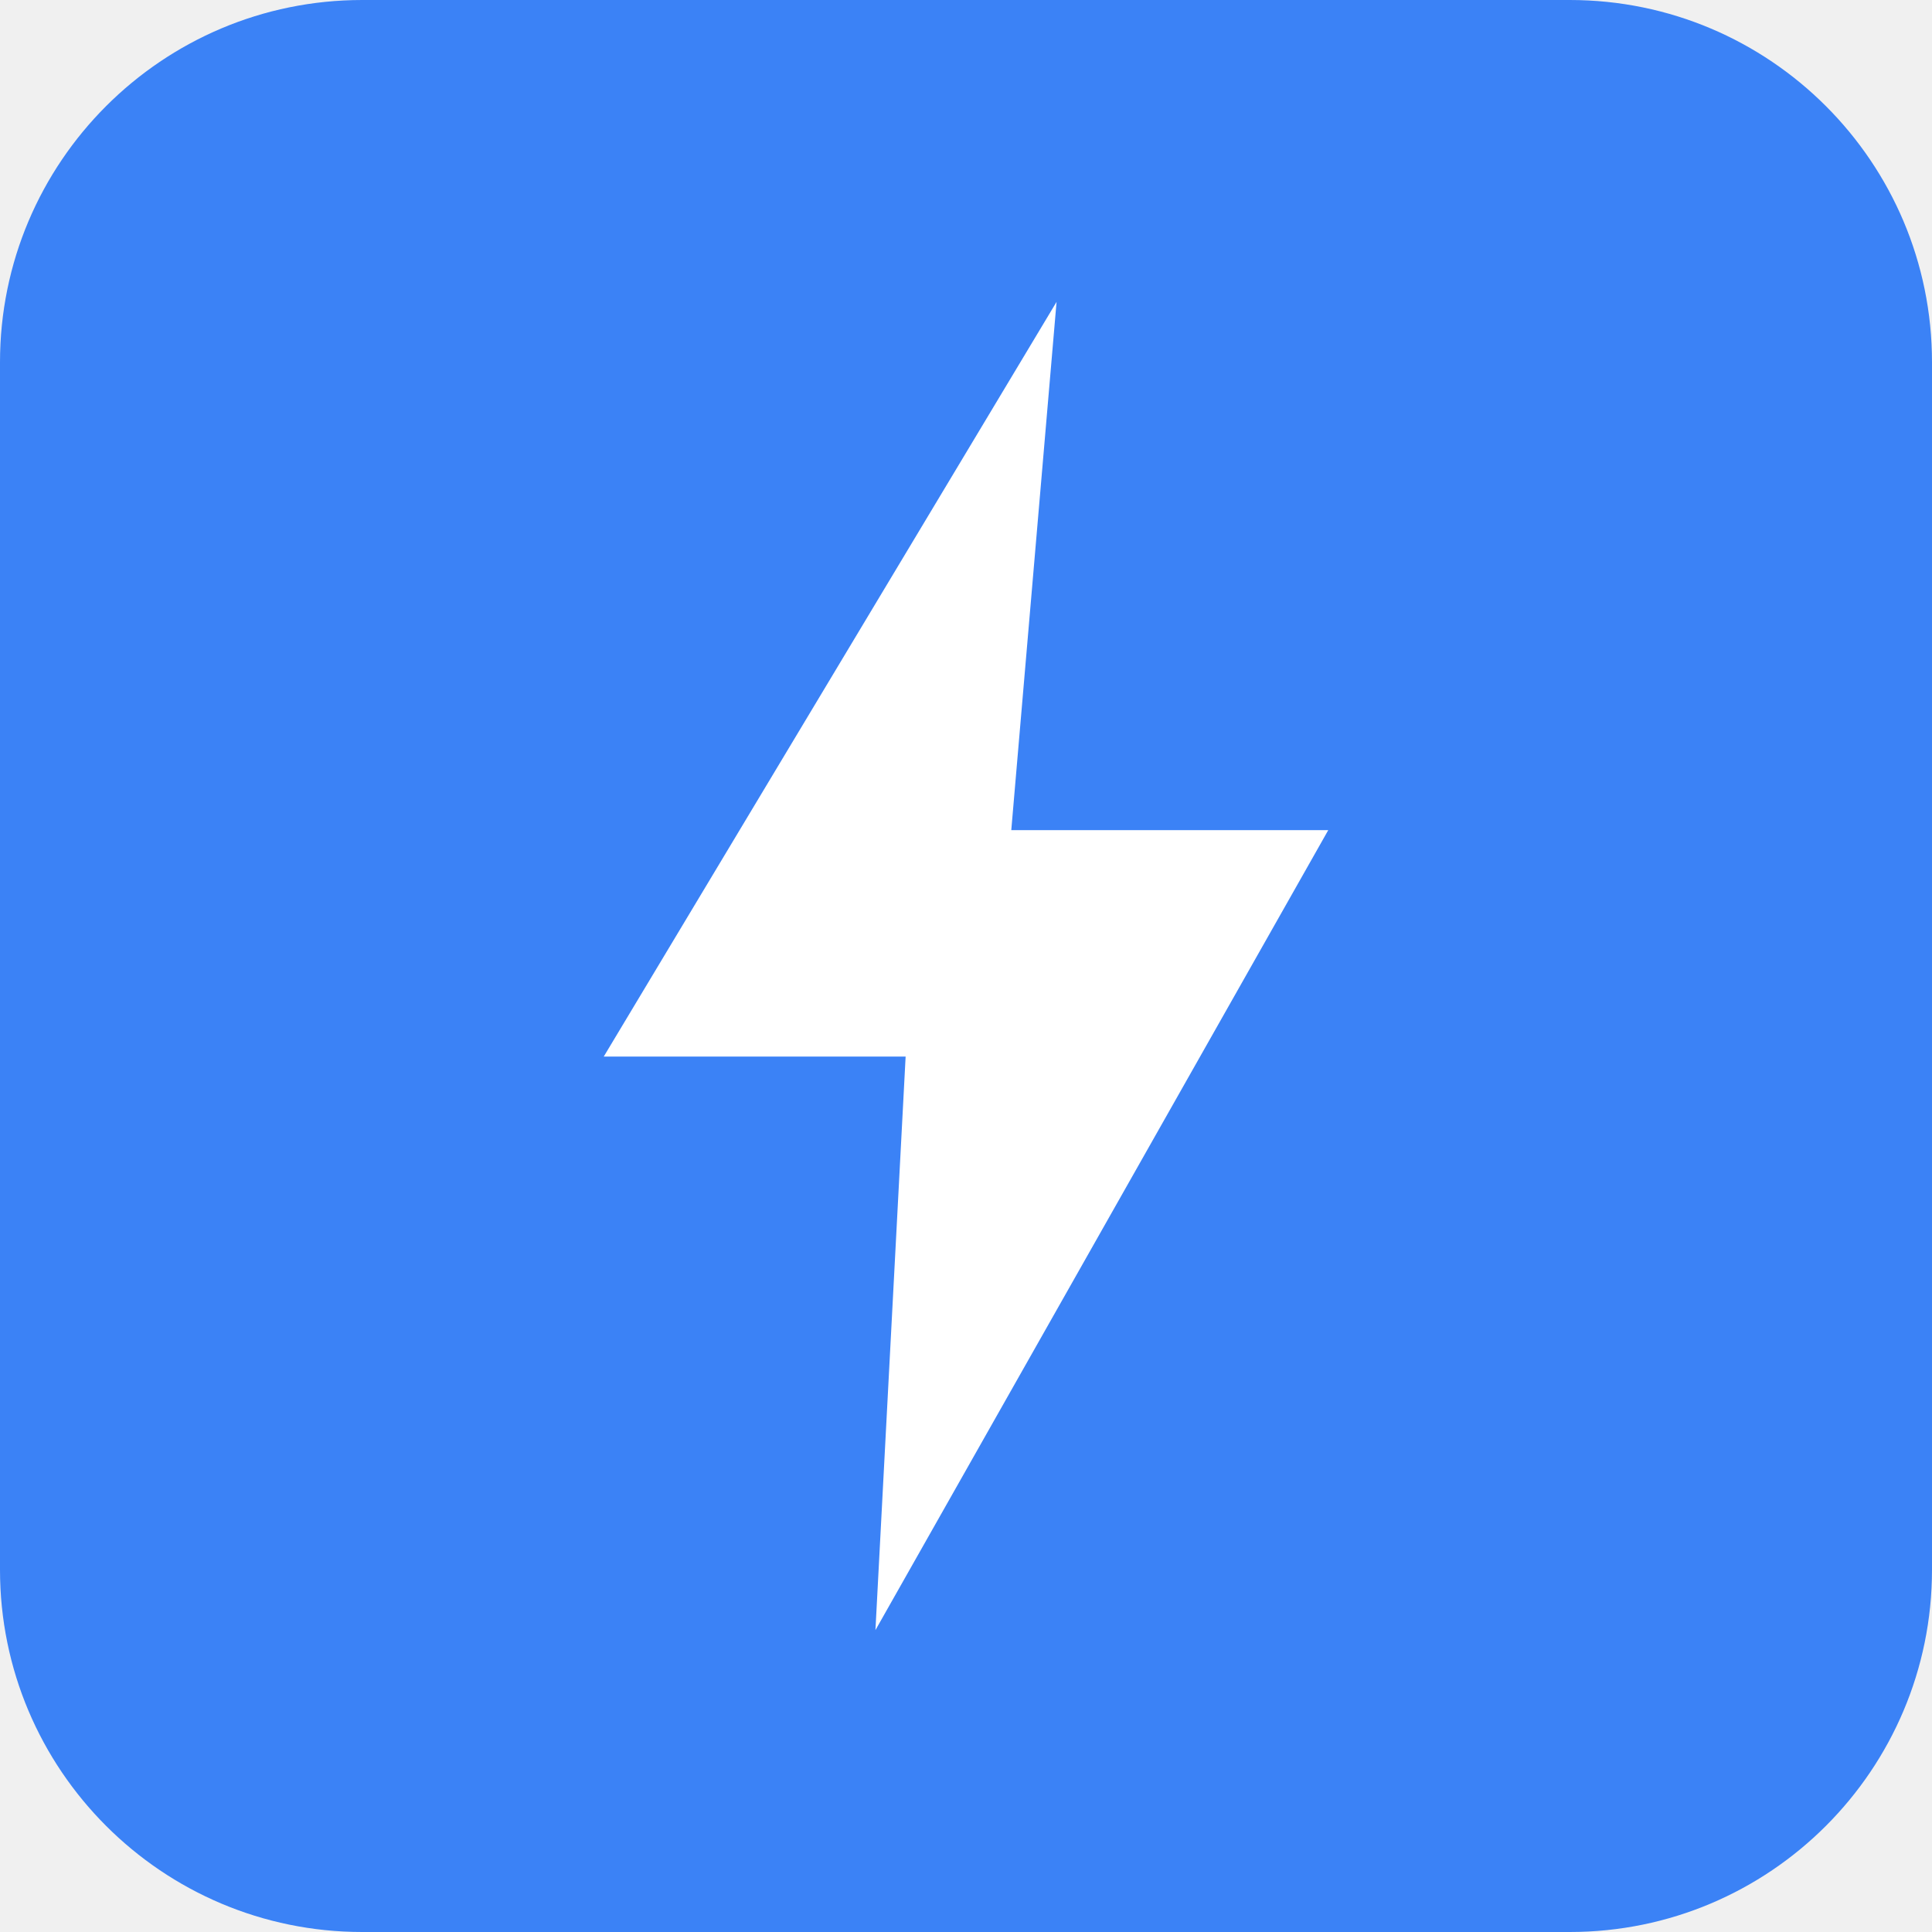
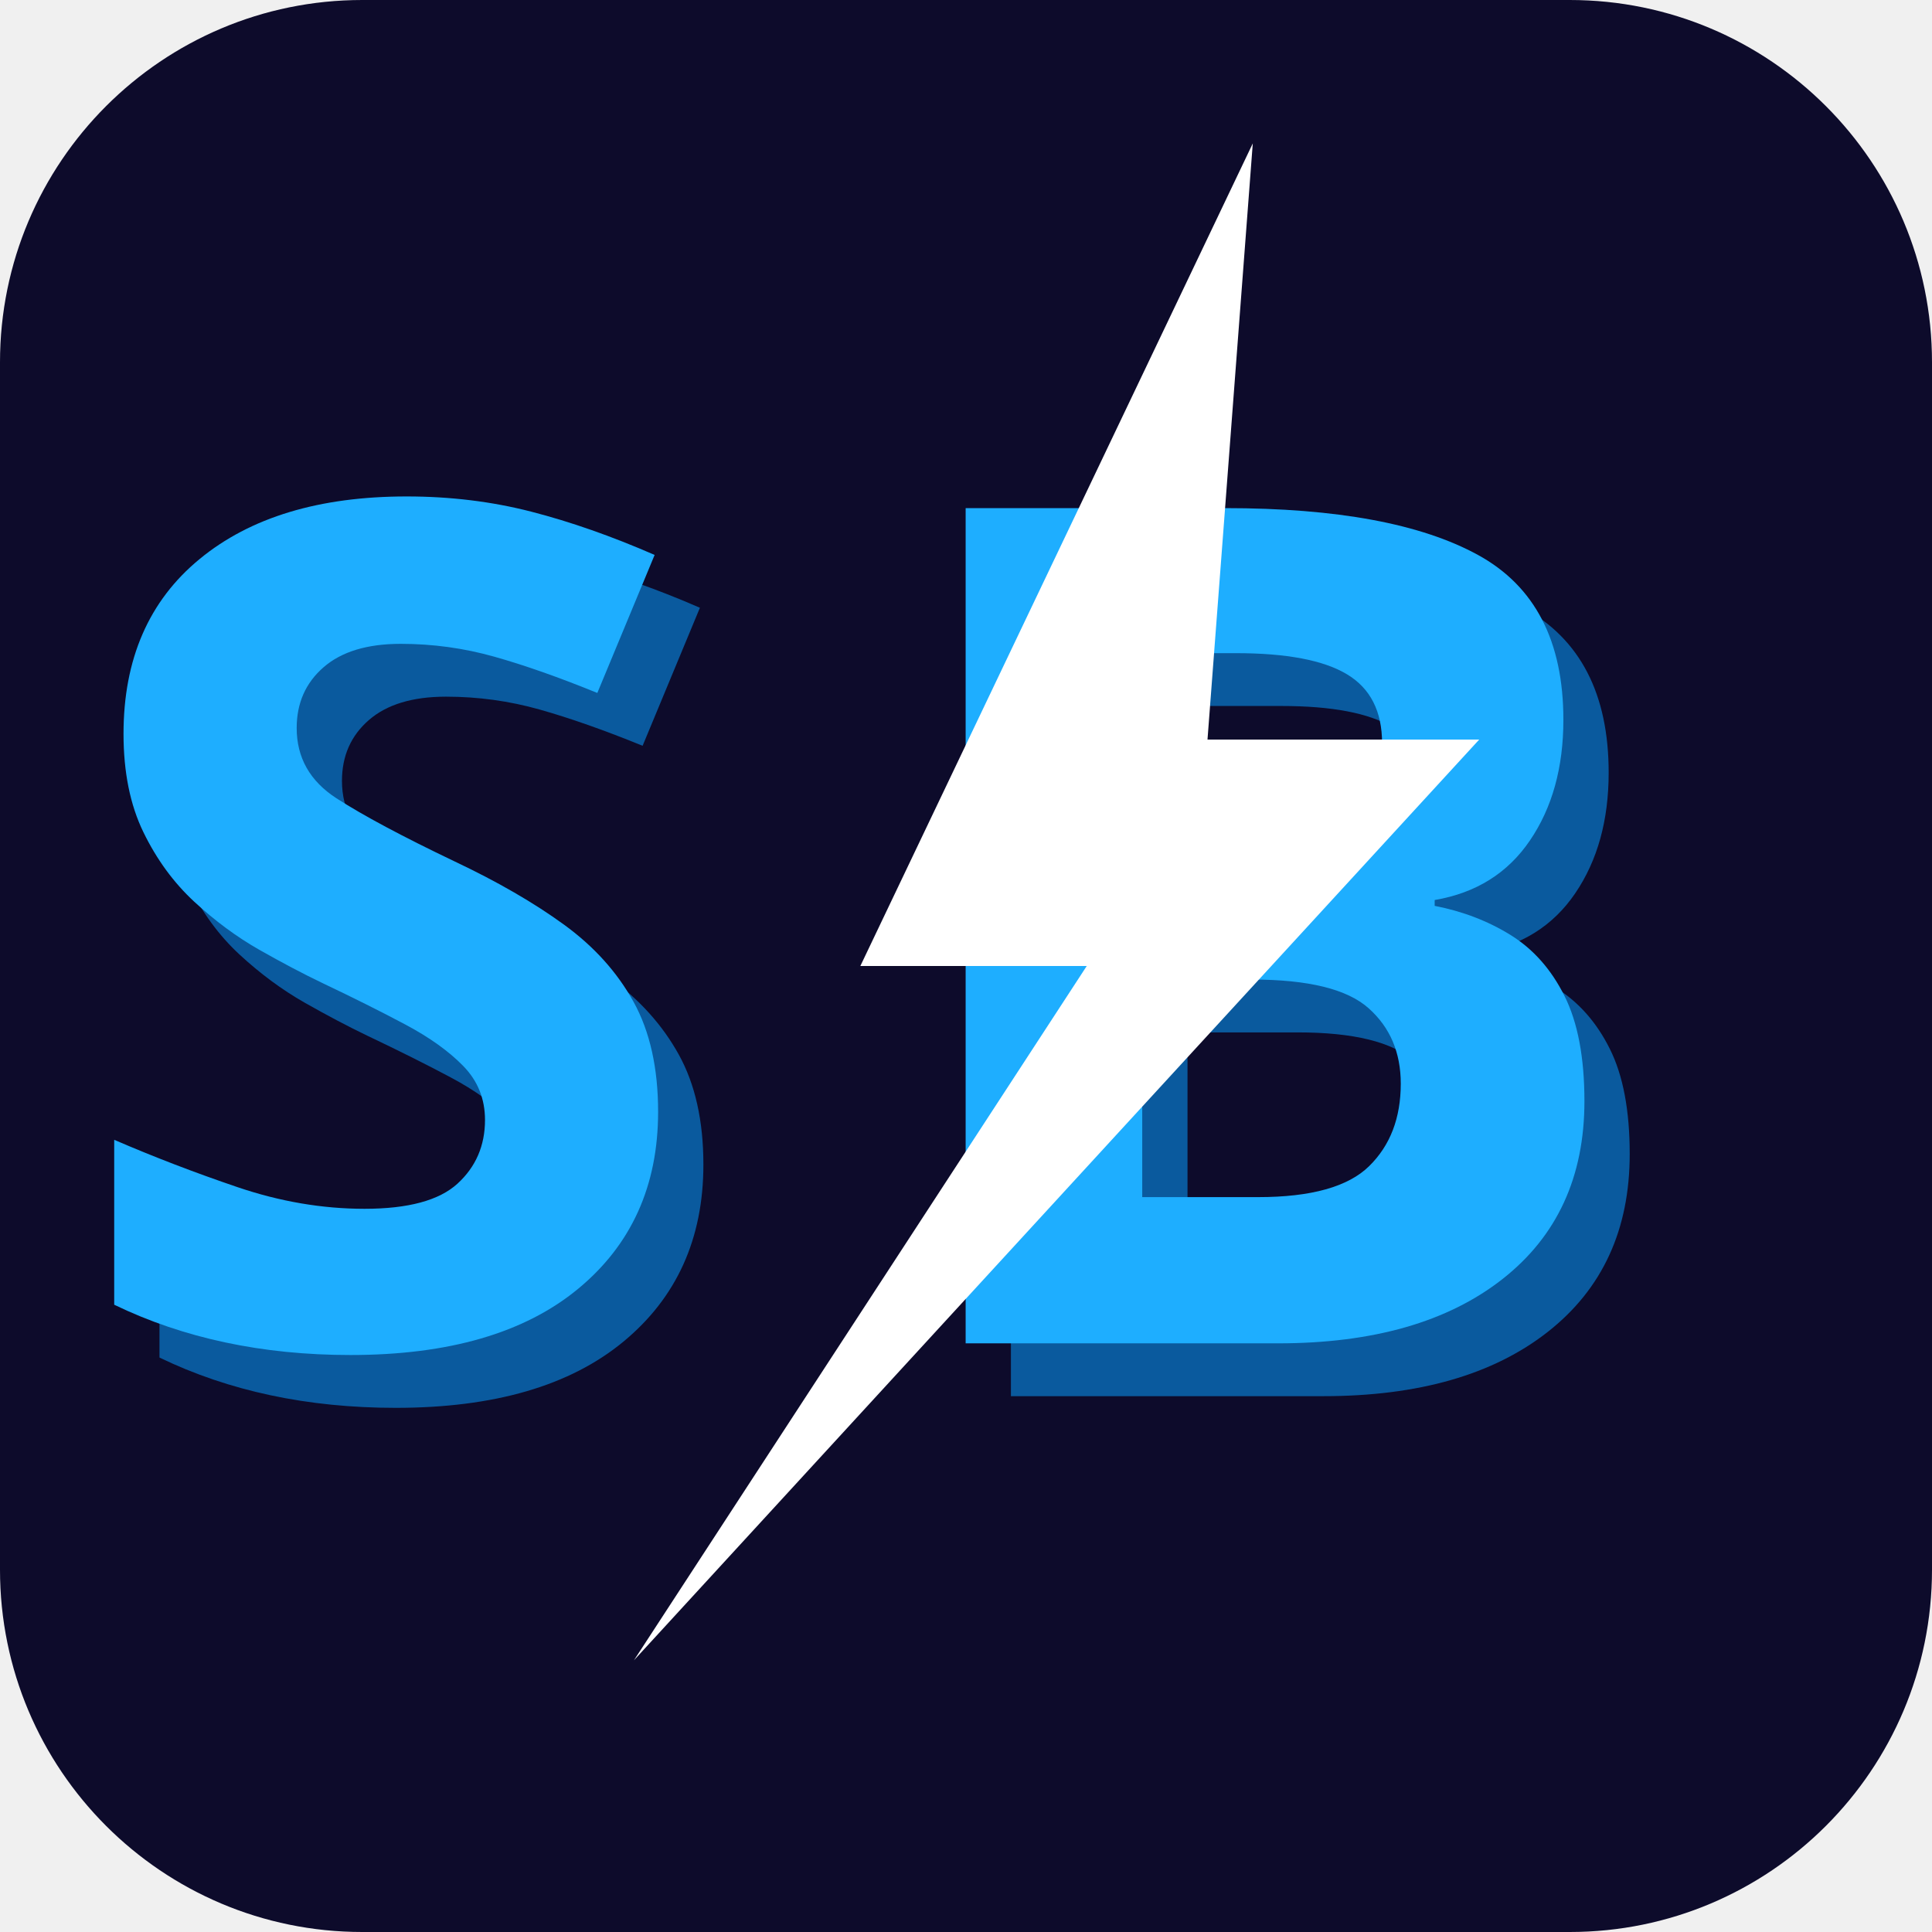
<svg xmlns="http://www.w3.org/2000/svg" viewBox="0 0 512 512">
-   <rect width="512" height="512" rx="96" fill="#3b82f6" />
-   <polygon points="280,80 160,280 240,280 232,432 352,220 268,220" fill="white" />
+   <rect width="512" height="512" rx="96" fill="#0d0b2b" />
+   <text x="28" y="370" font-family="'Arial Black', 'Impact', sans-serif" font-weight="900" font-size="310" fill="#0a5a9e">S</text>
+   <text x="240" y="370" font-family="'Arial Black', 'Impact', sans-serif" font-weight="900" font-size="310" fill="#0a5a9e">B</text>
+   <text x="16" y="356" font-family="'Arial Black', 'Impact', sans-serif" font-weight="900" font-size="310" fill="#1EAEFF">S</text>
+   <text x="228" y="356" font-family="'Arial Black', 'Impact', sans-serif" font-weight="900" font-size="310" fill="#1EAEFF">B</text>
+   <path d="M332 38 L228 256 L288 256 L168 440 L392 196 L320 196 Z" fill="white" />
</svg>
